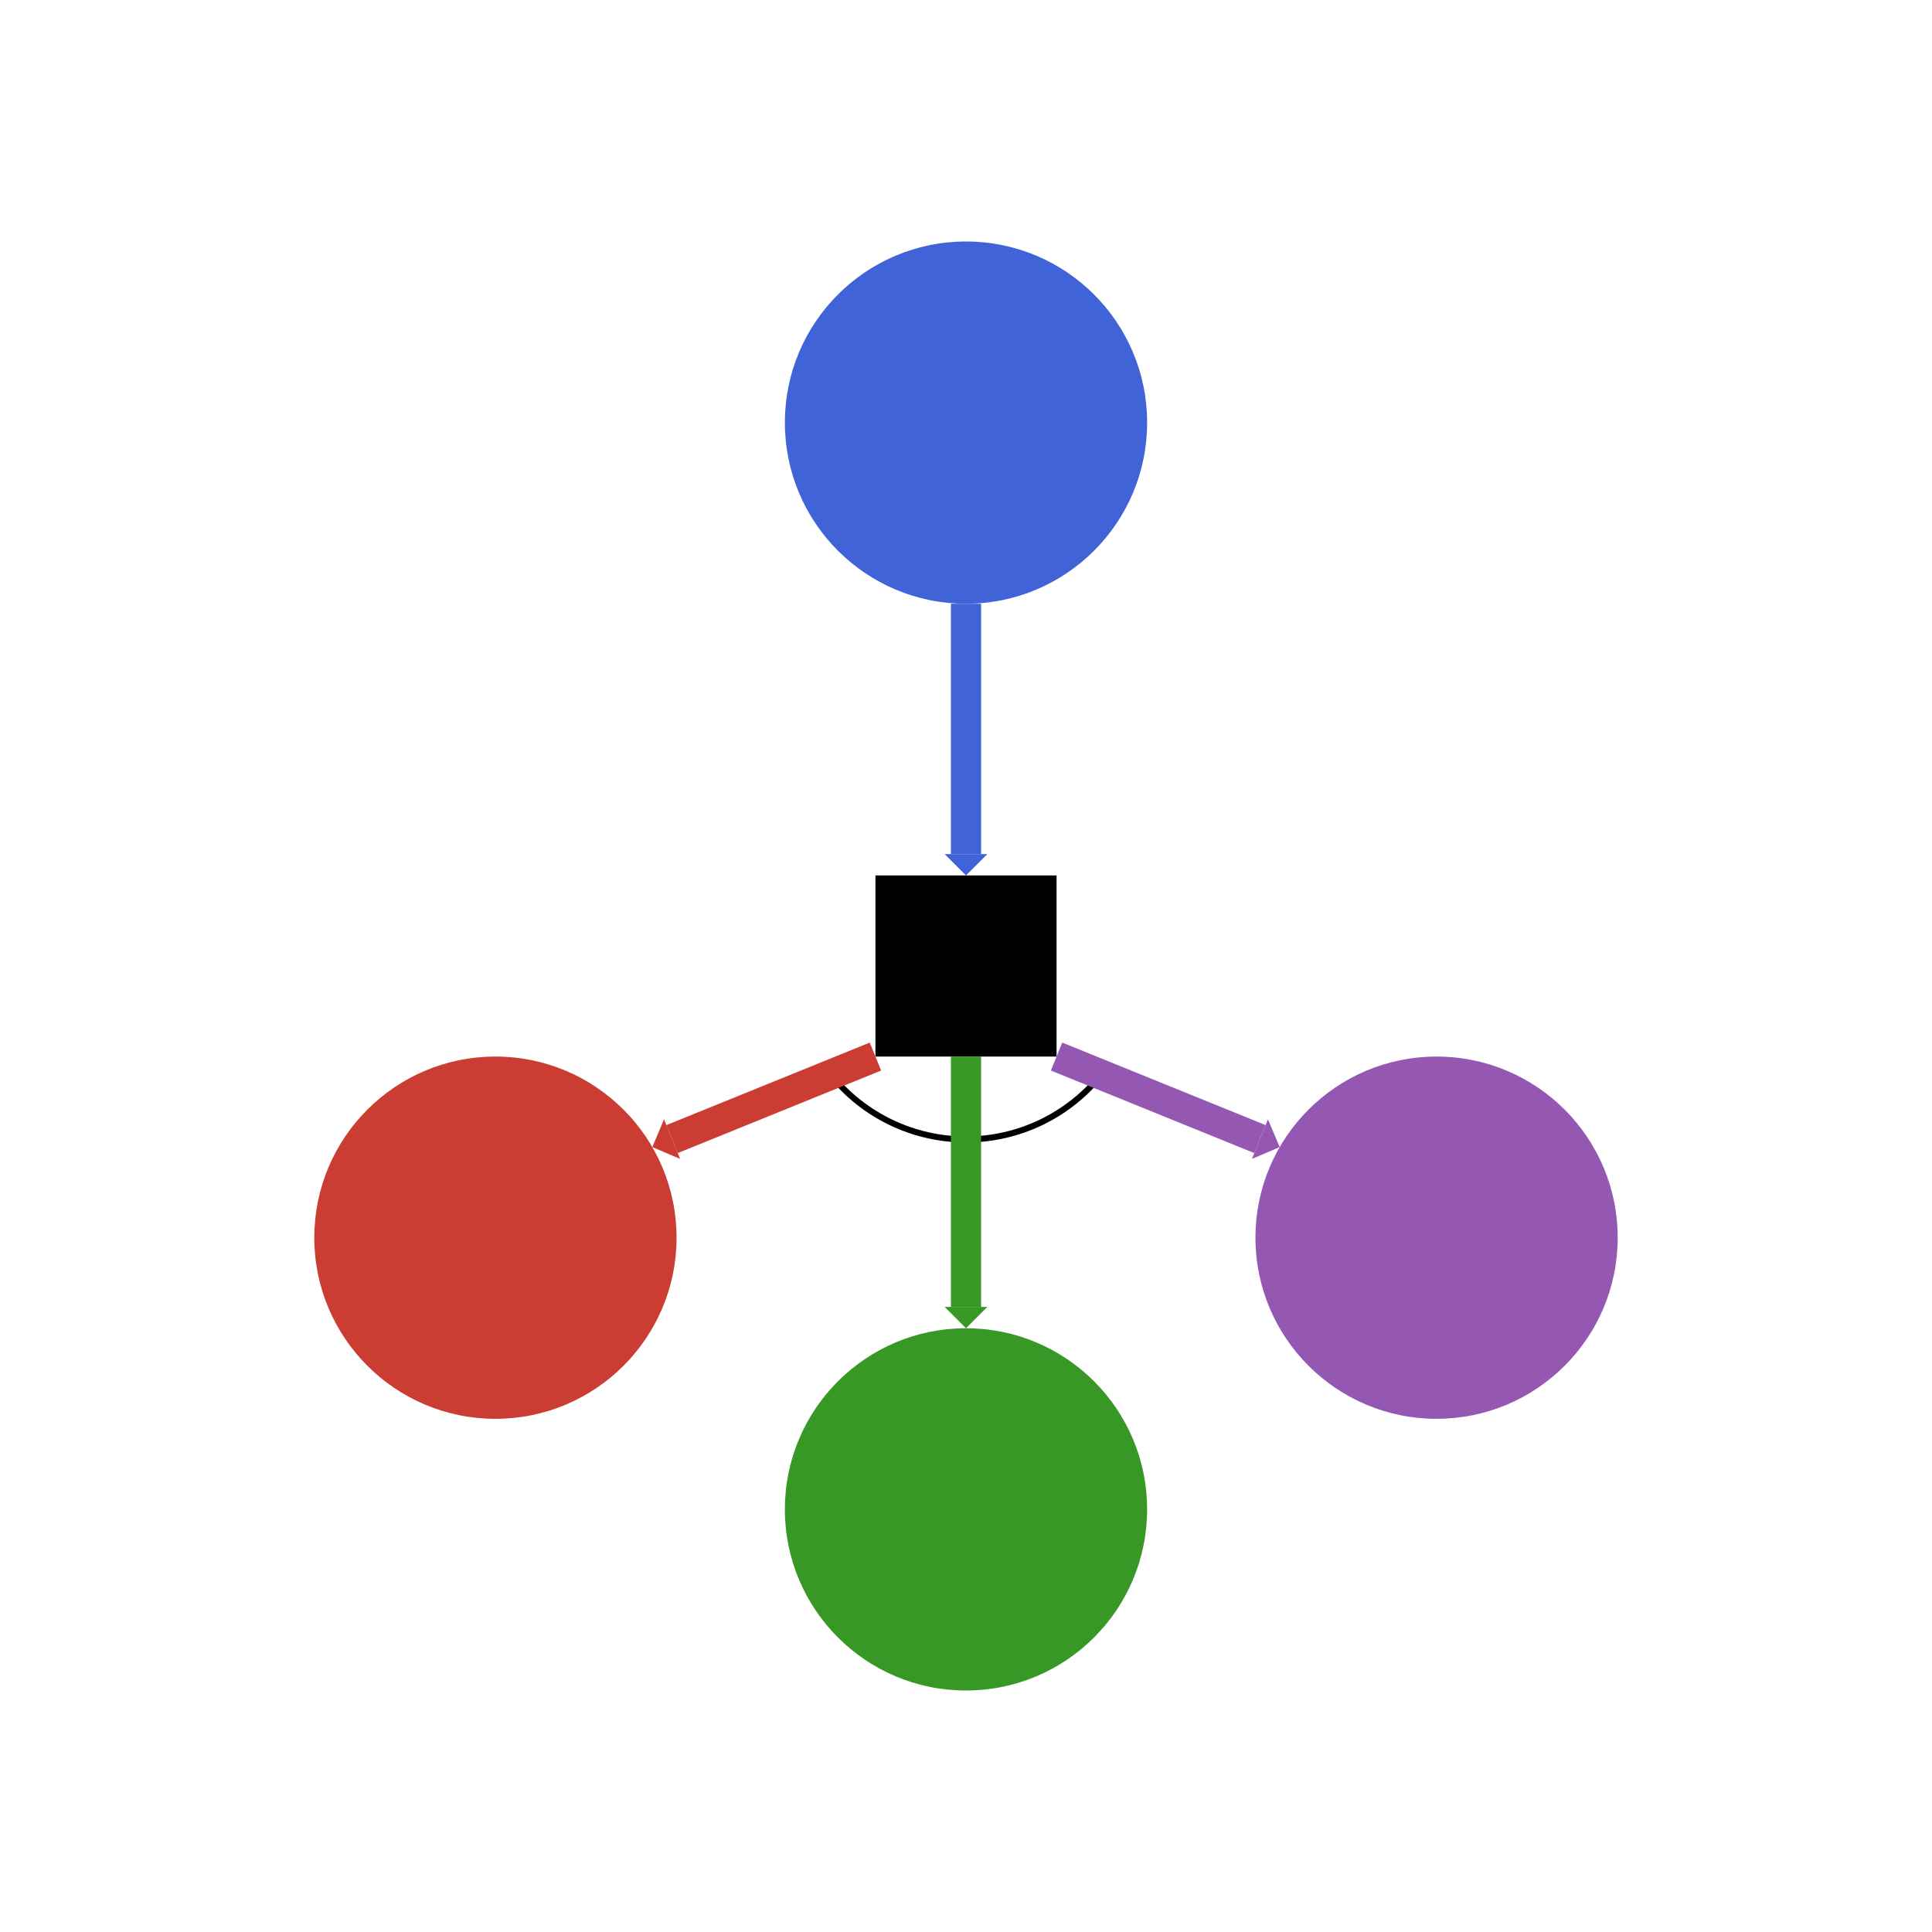
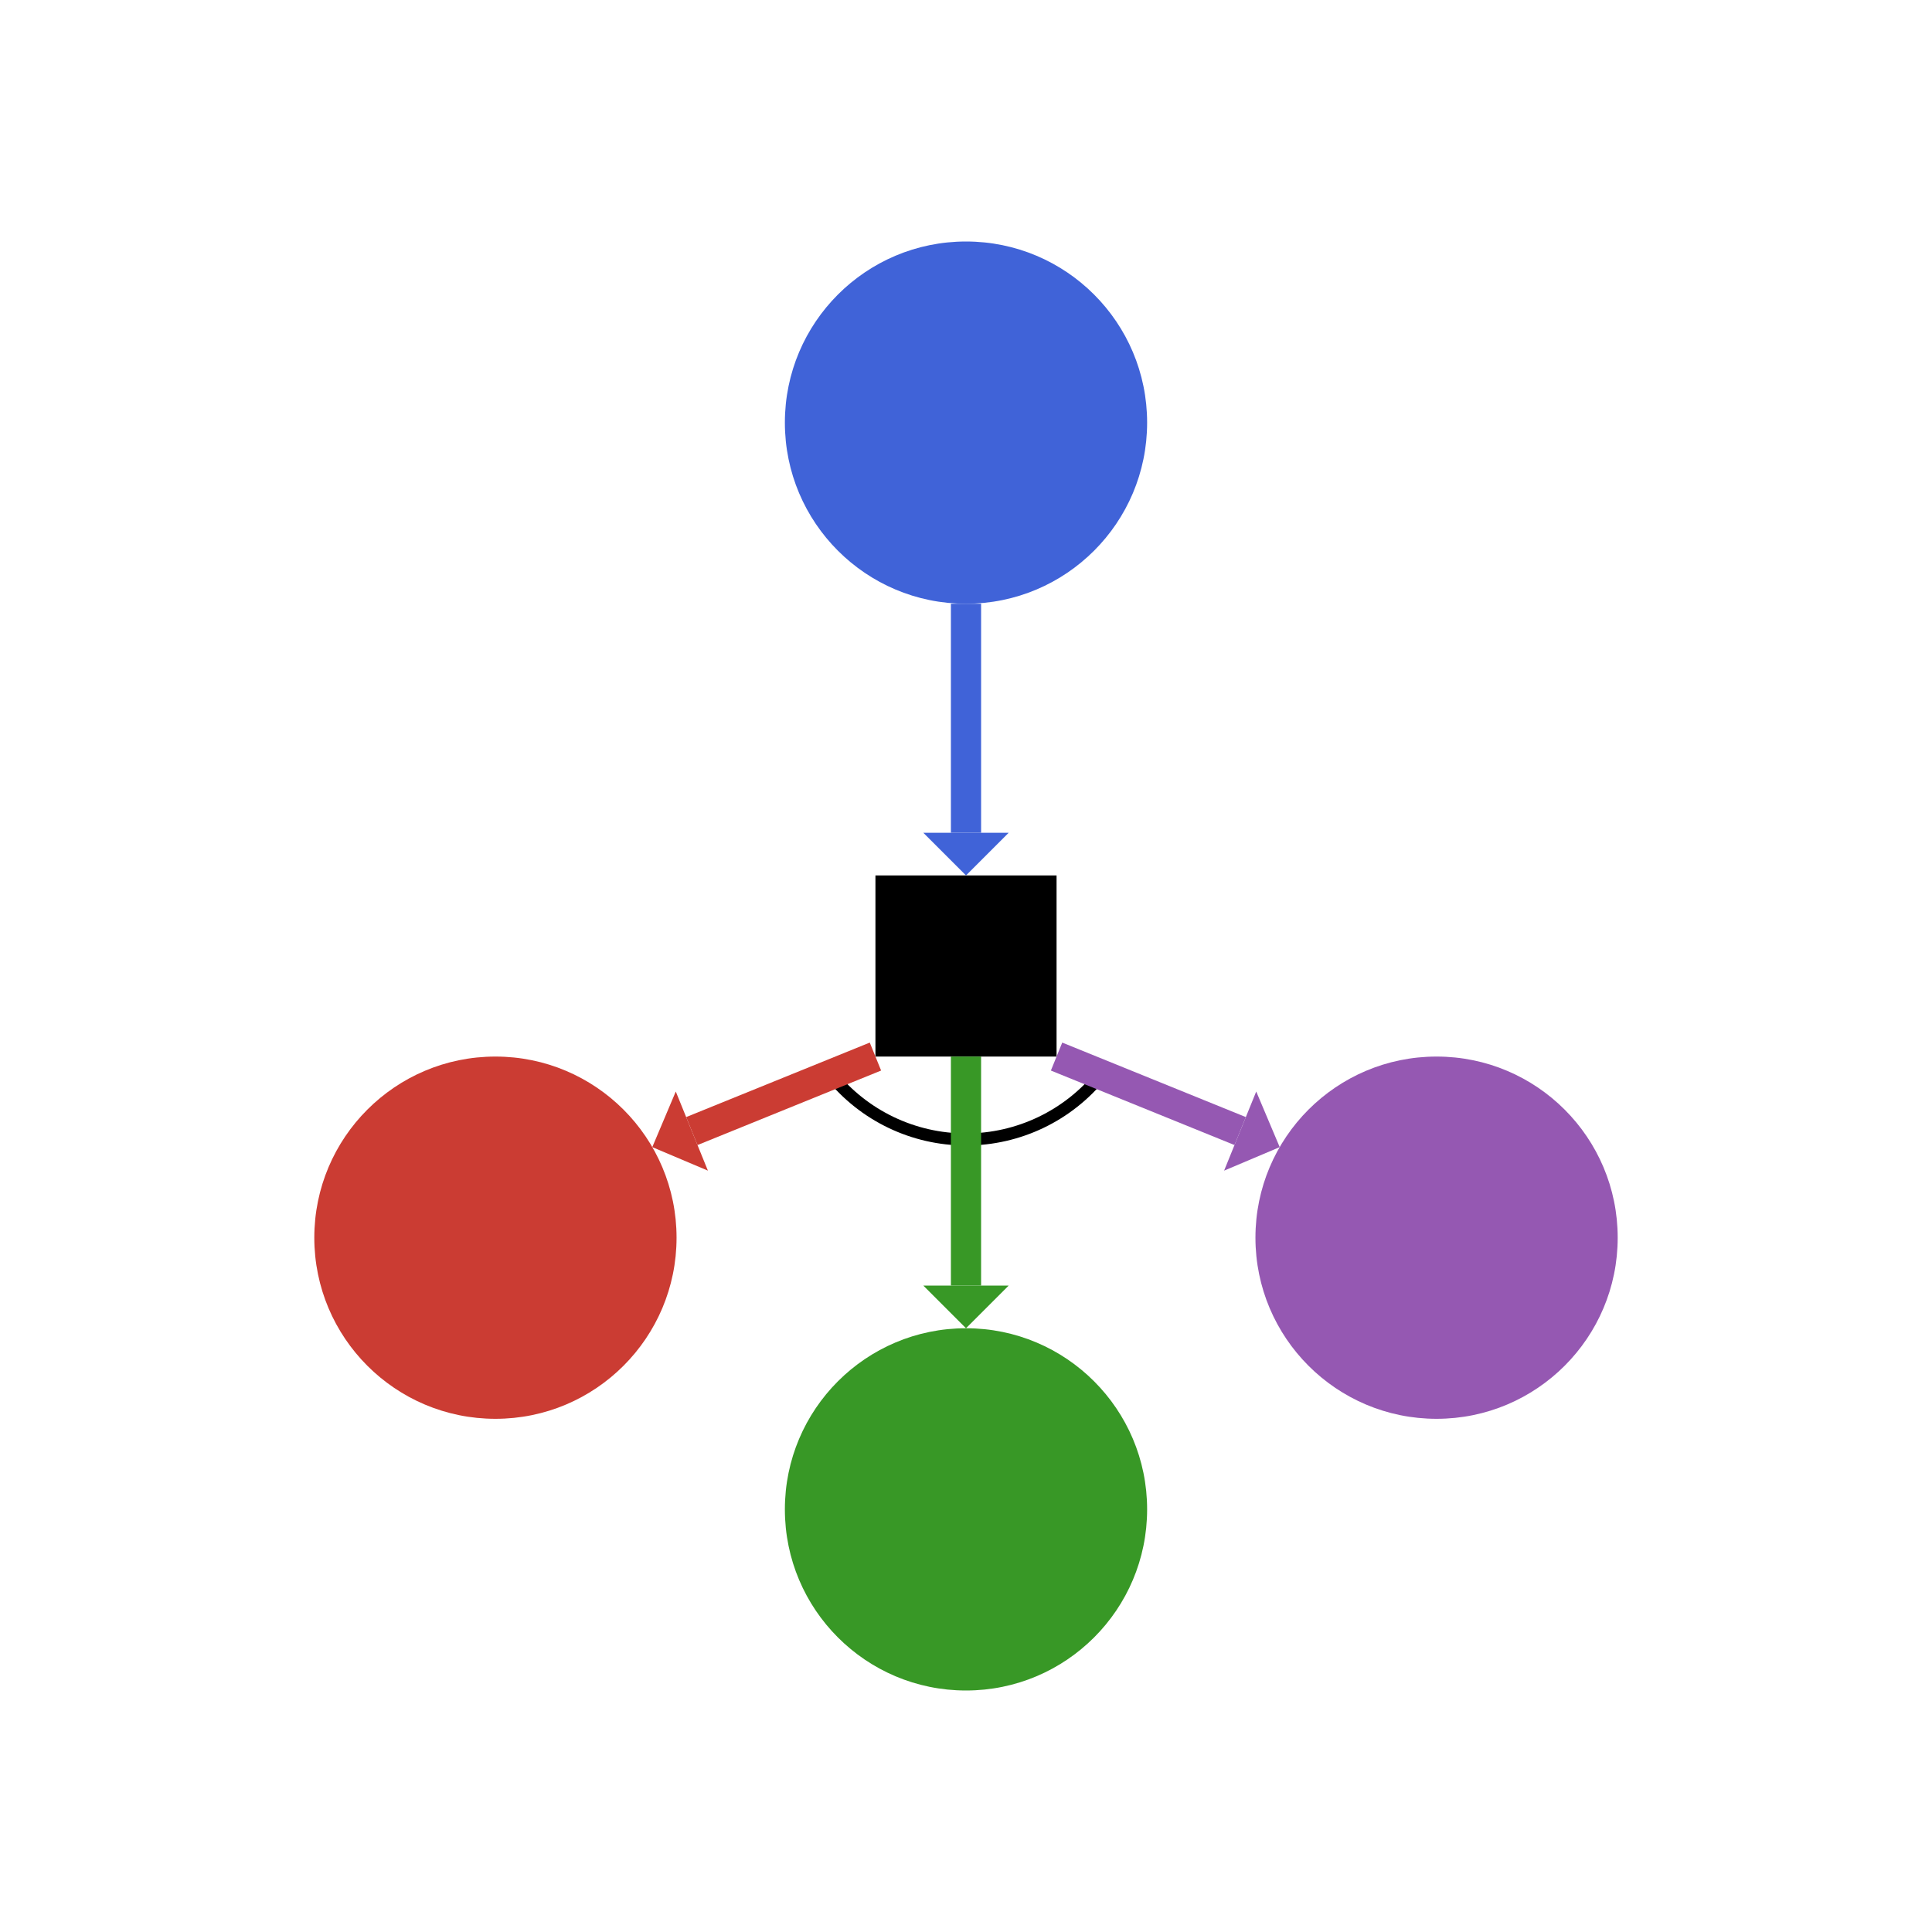
- <svg xmlns="http://www.w3.org/2000/svg" width="640pt" height="640pt" viewBox="0 0 640 640" version="1.1">
+ <svg xmlns="http://www.w3.org/2000/svg" width="320pt" height="320pt" viewBox="0 0 320 320" version="1.1">
  <g id="surface6">
-     <path style=" stroke:none;fill-rule:nonzero;fill:rgb(0%,0%,0%);fill-opacity:1;" d="M 290 290 L 350 290 L 350 350 L 290 350 Z M 290 290 " />
-     <path style="fill:none;stroke-width:2;stroke-linecap:butt;stroke-linejoin:miter;stroke:rgb(0%,0%,0%);stroke-opacity:1;stroke-miterlimit:10;" d="M 364.785 356 C 353.879 369.566 337.41 377.461 320 377.461 C 302.59 377.461 286.121 369.566 275.215 356 " />
-     <path style=" stroke:none;fill-rule:nonzero;fill:rgb(25.1%,38.8%,84.7%);fill-opacity:1;" d="M 380 140 C 380 173.137 353.137 200 320 200 C 286.863 200 260 173.137 260 140 C 260 106.863 286.863 80 320 80 C 353.137 80 380 106.863 380 140 " />
-     <path style="fill:none;stroke-width:10;stroke-linecap:butt;stroke-linejoin:miter;stroke:rgb(25.1%,38.8%,84.7%);stroke-opacity:1;stroke-miterlimit:10;" d="M 320 200 L 320 282.93 " />
-     <path style=" stroke:none;fill-rule:nonzero;fill:rgb(25.1%,38.8%,84.7%);fill-opacity:1;" d="M 327.07 282.93 L 320 290 L 312.93 282.93 " />
-     <path style=" stroke:none;fill-rule:nonzero;fill:rgb(79.6%,23.5%,20%);fill-opacity:1;" d="M 224.117 410 C 224.117 443.137 197.254 470 164.117 470 C 130.977 470 104.117 443.137 104.117 410 C 104.117 376.863 130.977 350 164.117 350 C 197.254 350 224.117 376.863 224.117 410 " />
-     <path style="fill:none;stroke-width:10;stroke-linecap:butt;stroke-linejoin:miter;stroke:rgb(79.6%,23.5%,20%);stroke-opacity:1;stroke-miterlimit:10;" d="M 290 350 L 222.629 377.34 " />
-     <path style=" stroke:none;fill-rule:nonzero;fill:rgb(79.6%,23.5%,20%);fill-opacity:1;" d="M 225.289 383.895 L 216.078 380 L 219.969 370.789 " />
-     <path style=" stroke:none;fill-rule:nonzero;fill:rgb(22%,59.6%,14.9%);fill-opacity:1;" d="M 380 500 C 380 533.137 353.137 560 320 560 C 286.863 560 260 533.137 260 500 C 260 466.863 286.863 440 320 440 C 353.137 440 380 466.863 380 500 " />
-     <path style="fill:none;stroke-width:10;stroke-linecap:butt;stroke-linejoin:miter;stroke:rgb(22%,59.6%,14.9%);stroke-opacity:1;stroke-miterlimit:10;" d="M 320 350 L 320 432.93 " />
-     <path style=" stroke:none;fill-rule:nonzero;fill:rgb(22%,59.6%,14.9%);fill-opacity:1;" d="M 327.07 432.93 L 320 440 L 312.93 432.93 " />
-     <path style=" stroke:none;fill-rule:nonzero;fill:rgb(58.4%,34.5%,69.8%);fill-opacity:1;" d="M 535.883 410 C 535.883 443.137 509.023 470 475.883 470 C 442.746 470 415.883 443.137 415.883 410 C 415.883 376.863 442.746 350 475.883 350 C 509.023 350 535.883 376.863 535.883 410 " />
-     <path style="fill:none;stroke-width:10;stroke-linecap:butt;stroke-linejoin:miter;stroke:rgb(58.4%,34.5%,69.8%);stroke-opacity:1;stroke-miterlimit:10;" d="M 350 350 L 417.371 377.34 " />
-     <path style=" stroke:none;fill-rule:nonzero;fill:rgb(58.4%,34.5%,69.8%);fill-opacity:1;" d="M 420.031 370.789 L 423.922 380 L 414.711 383.895 " />
+     <path style=" stroke:none;fill-rule:nonzero;fill:rgb(0%,0%,0%);fill-opacity:1;" d="M 145 145 L 175 145 L 175 175 L 145 175 Z M 145 145 " />
+     <path style="fill:none;stroke-width:2;stroke-linecap:butt;stroke-linejoin:miter;stroke:rgb(0%,0%,0%);stroke-opacity:1;stroke-miterlimit:10;" d="M 182.391 178 C 176.938 184.785 168.703 188.73 160 188.73 C 151.297 188.73 143.062 184.785 137.609 178 " />
+     <path style=" stroke:none;fill-rule:nonzero;fill:rgb(25.1%,38.8%,84.7%);fill-opacity:1;" d="M 190 70 C 190 86.57 176.57 100 160 100 C 143.43 100 130 86.57 130 70 C 130 53.43 143.43 40 160 40 C 176.57 40 190 53.43 190 70 " />
+     <path style="fill:none;stroke-width:5;stroke-linecap:butt;stroke-linejoin:miter;stroke:rgb(25.1%,38.8%,84.7%);stroke-opacity:1;stroke-miterlimit:10;" d="M 160 100 L 160 137.93 " />
+     <path style=" stroke:none;fill-rule:nonzero;fill:rgb(25.1%,38.8%,84.7%);fill-opacity:1;" d="M 167.07 137.93 L 160 145 L 152.93 137.93 " />
+     <path style=" stroke:none;fill-rule:nonzero;fill:rgb(79.6%,23.5%,20%);fill-opacity:1;" d="M 112.059 205 C 112.059 221.57 98.625 235 82.059 235 C 65.488 235 52.059 221.57 52.059 205 C 52.059 188.43 65.488 175 82.059 175 C 98.625 175 112.059 188.43 112.059 205 " />
+     <path style="fill:none;stroke-width:5;stroke-linecap:butt;stroke-linejoin:miter;stroke:rgb(79.6%,23.5%,20%);stroke-opacity:1;stroke-miterlimit:10;" d="M 145 175 L 114.59 187.34 " />
+     <path style=" stroke:none;fill-rule:nonzero;fill:rgb(79.6%,23.5%,20%);fill-opacity:1;" d="M 117.25 193.895 L 108.039 190 L 111.93 180.789 " />
+     <path style=" stroke:none;fill-rule:nonzero;fill:rgb(22%,59.6%,14.9%);fill-opacity:1;" d="M 190 250 C 190 266.57 176.57 280 160 280 C 143.43 280 130 266.57 130 250 C 130 233.43 143.43 220 160 220 C 176.57 220 190 233.43 190 250 " />
+     <path style="fill:none;stroke-width:5;stroke-linecap:butt;stroke-linejoin:miter;stroke:rgb(22%,59.6%,14.9%);stroke-opacity:1;stroke-miterlimit:10;" d="M 160 175 L 160 212.93 " />
+     <path style=" stroke:none;fill-rule:nonzero;fill:rgb(22%,59.6%,14.9%);fill-opacity:1;" d="M 167.07 212.93 L 160 220 L 152.93 212.93 " />
+     <path style=" stroke:none;fill-rule:nonzero;fill:rgb(58.4%,34.5%,69.8%);fill-opacity:1;" d="M 267.941 205 C 267.941 221.57 254.512 235 237.941 235 C 221.375 235 207.941 221.57 207.941 205 C 207.941 188.43 221.375 175 237.941 175 C 254.512 175 267.941 188.43 267.941 205 " />
+     <path style="fill:none;stroke-width:5;stroke-linecap:butt;stroke-linejoin:miter;stroke:rgb(58.4%,34.5%,69.8%);stroke-opacity:1;stroke-miterlimit:10;" d="M 175 175 L 205.41 187.34 " />
+     <path style=" stroke:none;fill-rule:nonzero;fill:rgb(58.4%,34.5%,69.8%);fill-opacity:1;" d="M 208.07 180.789 L 211.961 190 L 202.75 193.895 " />
  </g>
</svg>
